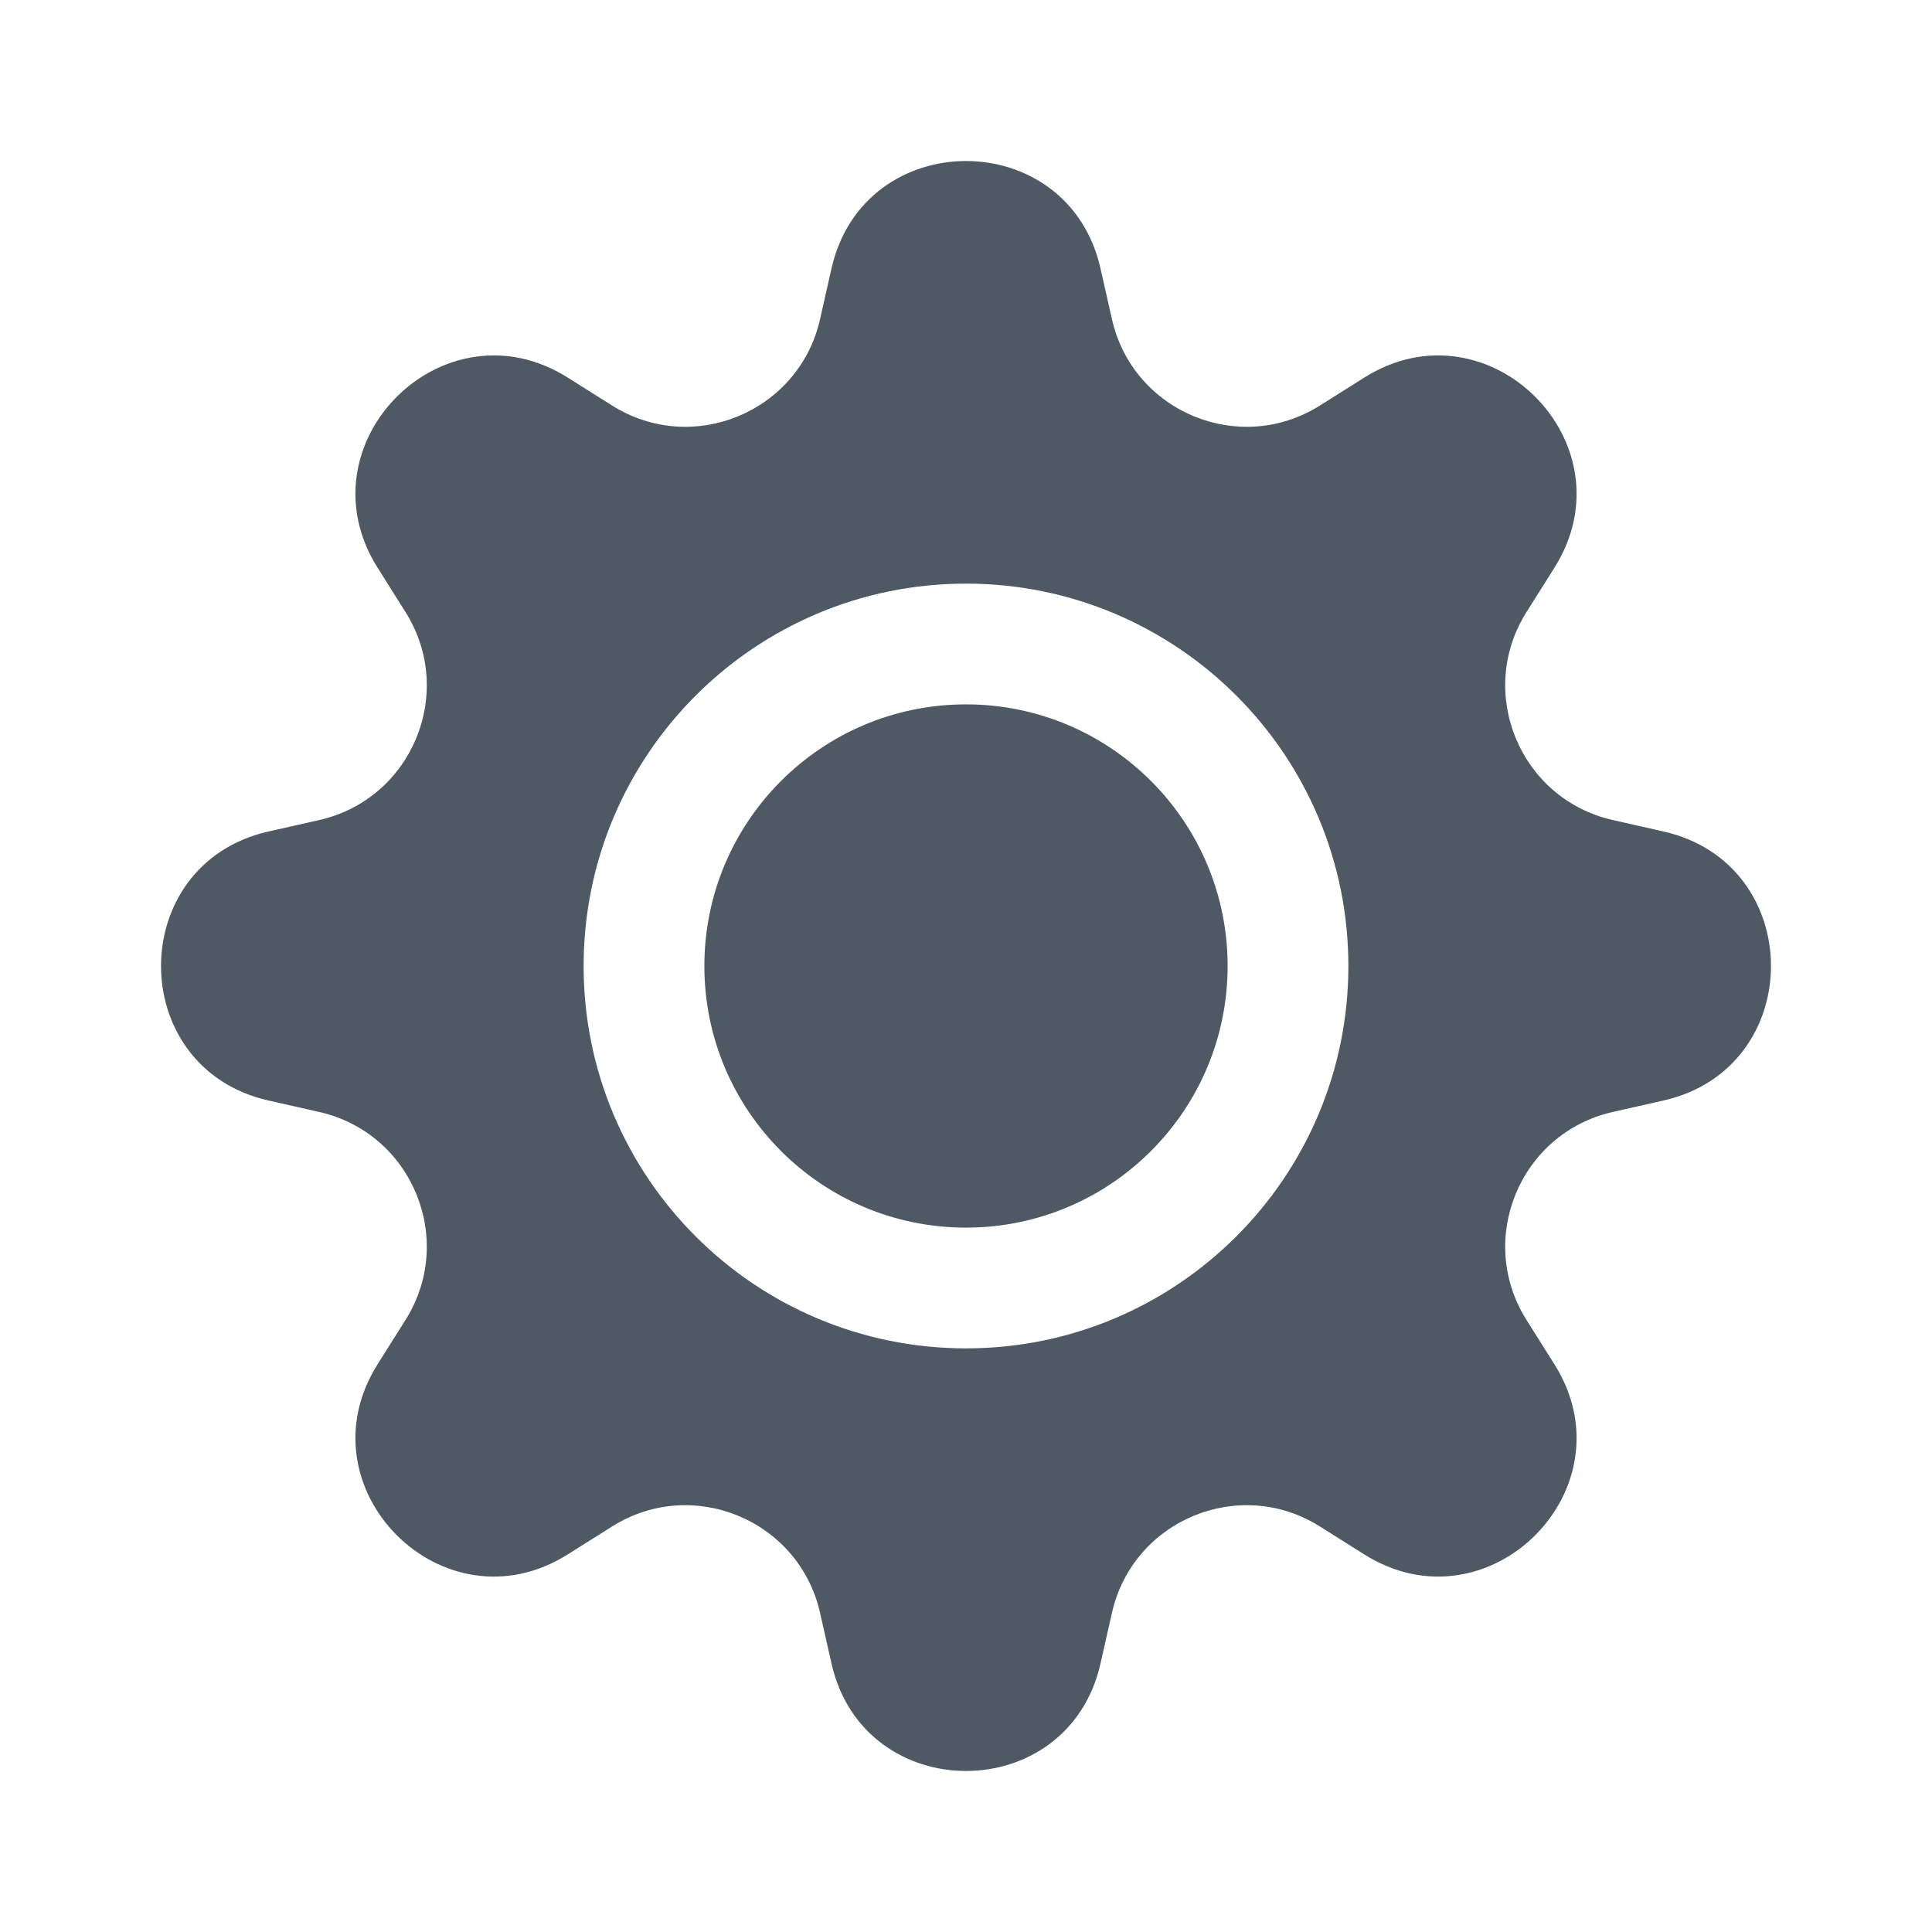
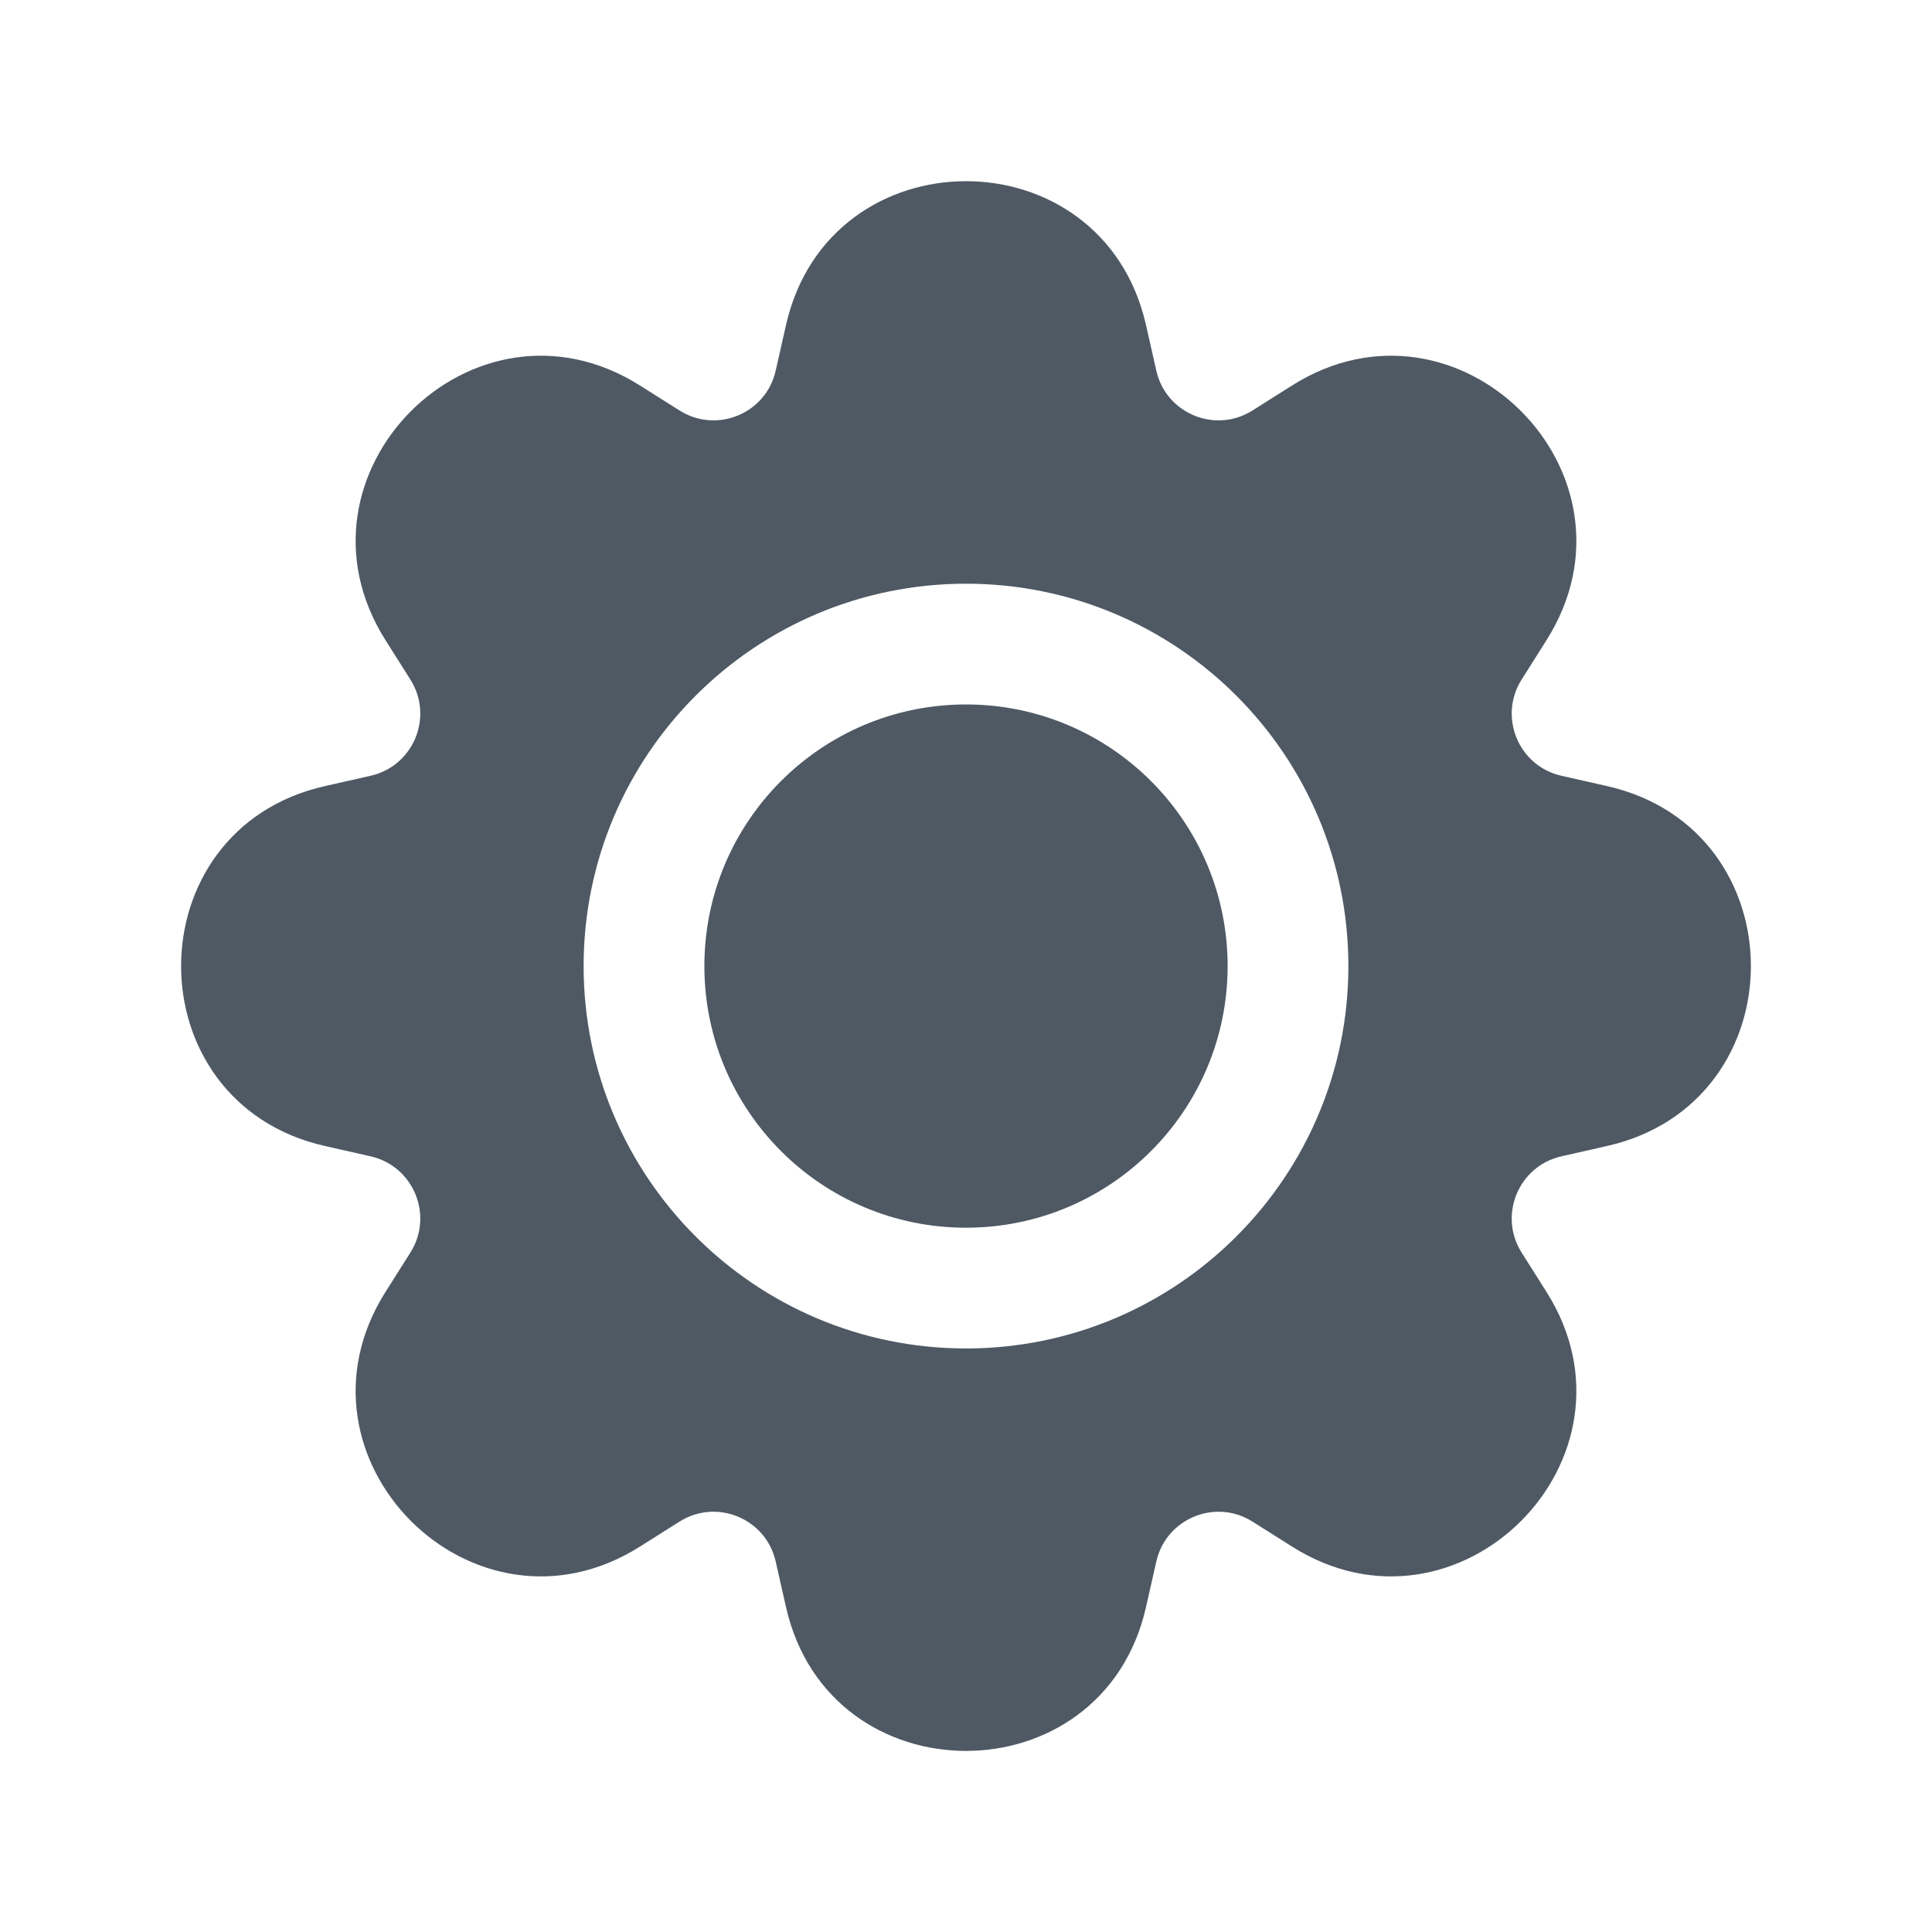
<svg xmlns="http://www.w3.org/2000/svg" width="24" height="24" viewBox="0 0 24 24" fill="none">
-   <path d="M8.75 12C8.75 10.205 10.205 8.75 12 8.75C13.795 8.75 15.25 10.205 15.25 12C15.25 13.795 13.795 15.25 12 15.25C10.205 15.25 8.75 13.795 8.75 12Z" fill="#4E5964" />
-   <path fill-rule="evenodd" clip-rule="evenodd" d="M13.671 3.336C13.269 1.555 10.731 1.555 10.329 3.336L10.187 3.965C9.926 5.119 8.601 5.668 7.601 5.036L7.055 4.692C5.511 3.717 3.717 5.511 4.692 7.055L5.036 7.601C5.668 8.601 5.119 9.926 3.965 10.187L3.336 10.329C1.555 10.731 1.555 13.269 3.336 13.671L3.965 13.813C5.119 14.074 5.668 15.399 5.036 16.399L4.692 16.945C3.717 18.489 5.511 20.283 7.055 19.308L7.601 18.964C8.601 18.332 9.926 18.881 10.187 20.035L10.329 20.664C10.731 22.445 13.269 22.445 13.671 20.664L13.813 20.035C14.074 18.881 15.399 18.332 16.399 18.964L16.945 19.308C18.489 20.283 20.283 18.489 19.308 16.945L18.964 16.399C18.332 15.399 18.881 14.074 20.035 13.813L20.664 13.671C22.445 13.269 22.445 10.731 20.664 10.329L20.035 10.187C18.881 9.926 18.332 8.601 18.964 7.601L19.308 7.055C20.283 5.511 18.489 3.717 16.945 4.692L16.399 5.036C15.399 5.668 14.074 5.119 13.813 3.965L13.671 3.336ZM12 7.25C9.377 7.25 7.25 9.377 7.25 12C7.25 14.623 9.377 16.75 12 16.75C14.623 16.75 16.75 14.623 16.75 12C16.75 9.377 14.623 7.25 12 7.25Z" fill="#4E5964" />
+   <path fill-rule="evenodd" clip-rule="evenodd" d="M14.236 4.038C13.697 1.655 10.303 1.655 9.764 4.038L9.636 4.604C9.516 5.138 8.904 5.391 8.441 5.099L7.95 4.789C5.885 3.485 3.484 5.886 4.788 7.951L5.098 8.442C5.39 8.904 5.137 9.517 4.603 9.637L4.037 9.765C1.654 10.303 1.654 13.698 4.037 14.236L4.603 14.364C5.137 14.485 5.39 15.097 5.098 15.56L4.788 16.05C3.484 18.116 5.885 20.517 7.95 19.212L8.441 18.902C8.904 18.61 9.516 18.864 9.636 19.398L9.764 19.964C10.303 22.346 13.697 22.346 14.236 19.964L14.364 19.398C14.484 18.864 15.097 18.61 15.559 18.902L16.05 19.212C18.115 20.517 20.516 18.116 19.212 16.05L18.902 15.56C18.61 15.097 18.863 14.485 19.397 14.364L19.963 14.236C22.346 13.698 22.346 10.303 19.963 9.765L19.397 9.637C18.863 9.517 18.61 8.904 18.902 8.442L19.212 7.951C20.516 5.886 18.115 3.485 16.05 4.789L15.559 5.099C15.097 5.391 14.484 5.138 14.364 4.604L14.236 4.038ZM8.75 12.001C8.75 10.206 10.205 8.751 12 8.751C13.795 8.751 15.25 10.206 15.25 12.001C15.25 13.796 13.795 15.251 12 15.251C10.205 15.251 8.75 13.796 8.75 12.001ZM12 7.251C9.377 7.251 7.25 9.377 7.25 12.001C7.25 14.624 9.377 16.751 12 16.751C14.623 16.751 16.75 14.624 16.75 12.001C16.75 9.377 14.623 7.251 12 7.251Z" fill="#4E5964" />
</svg>
